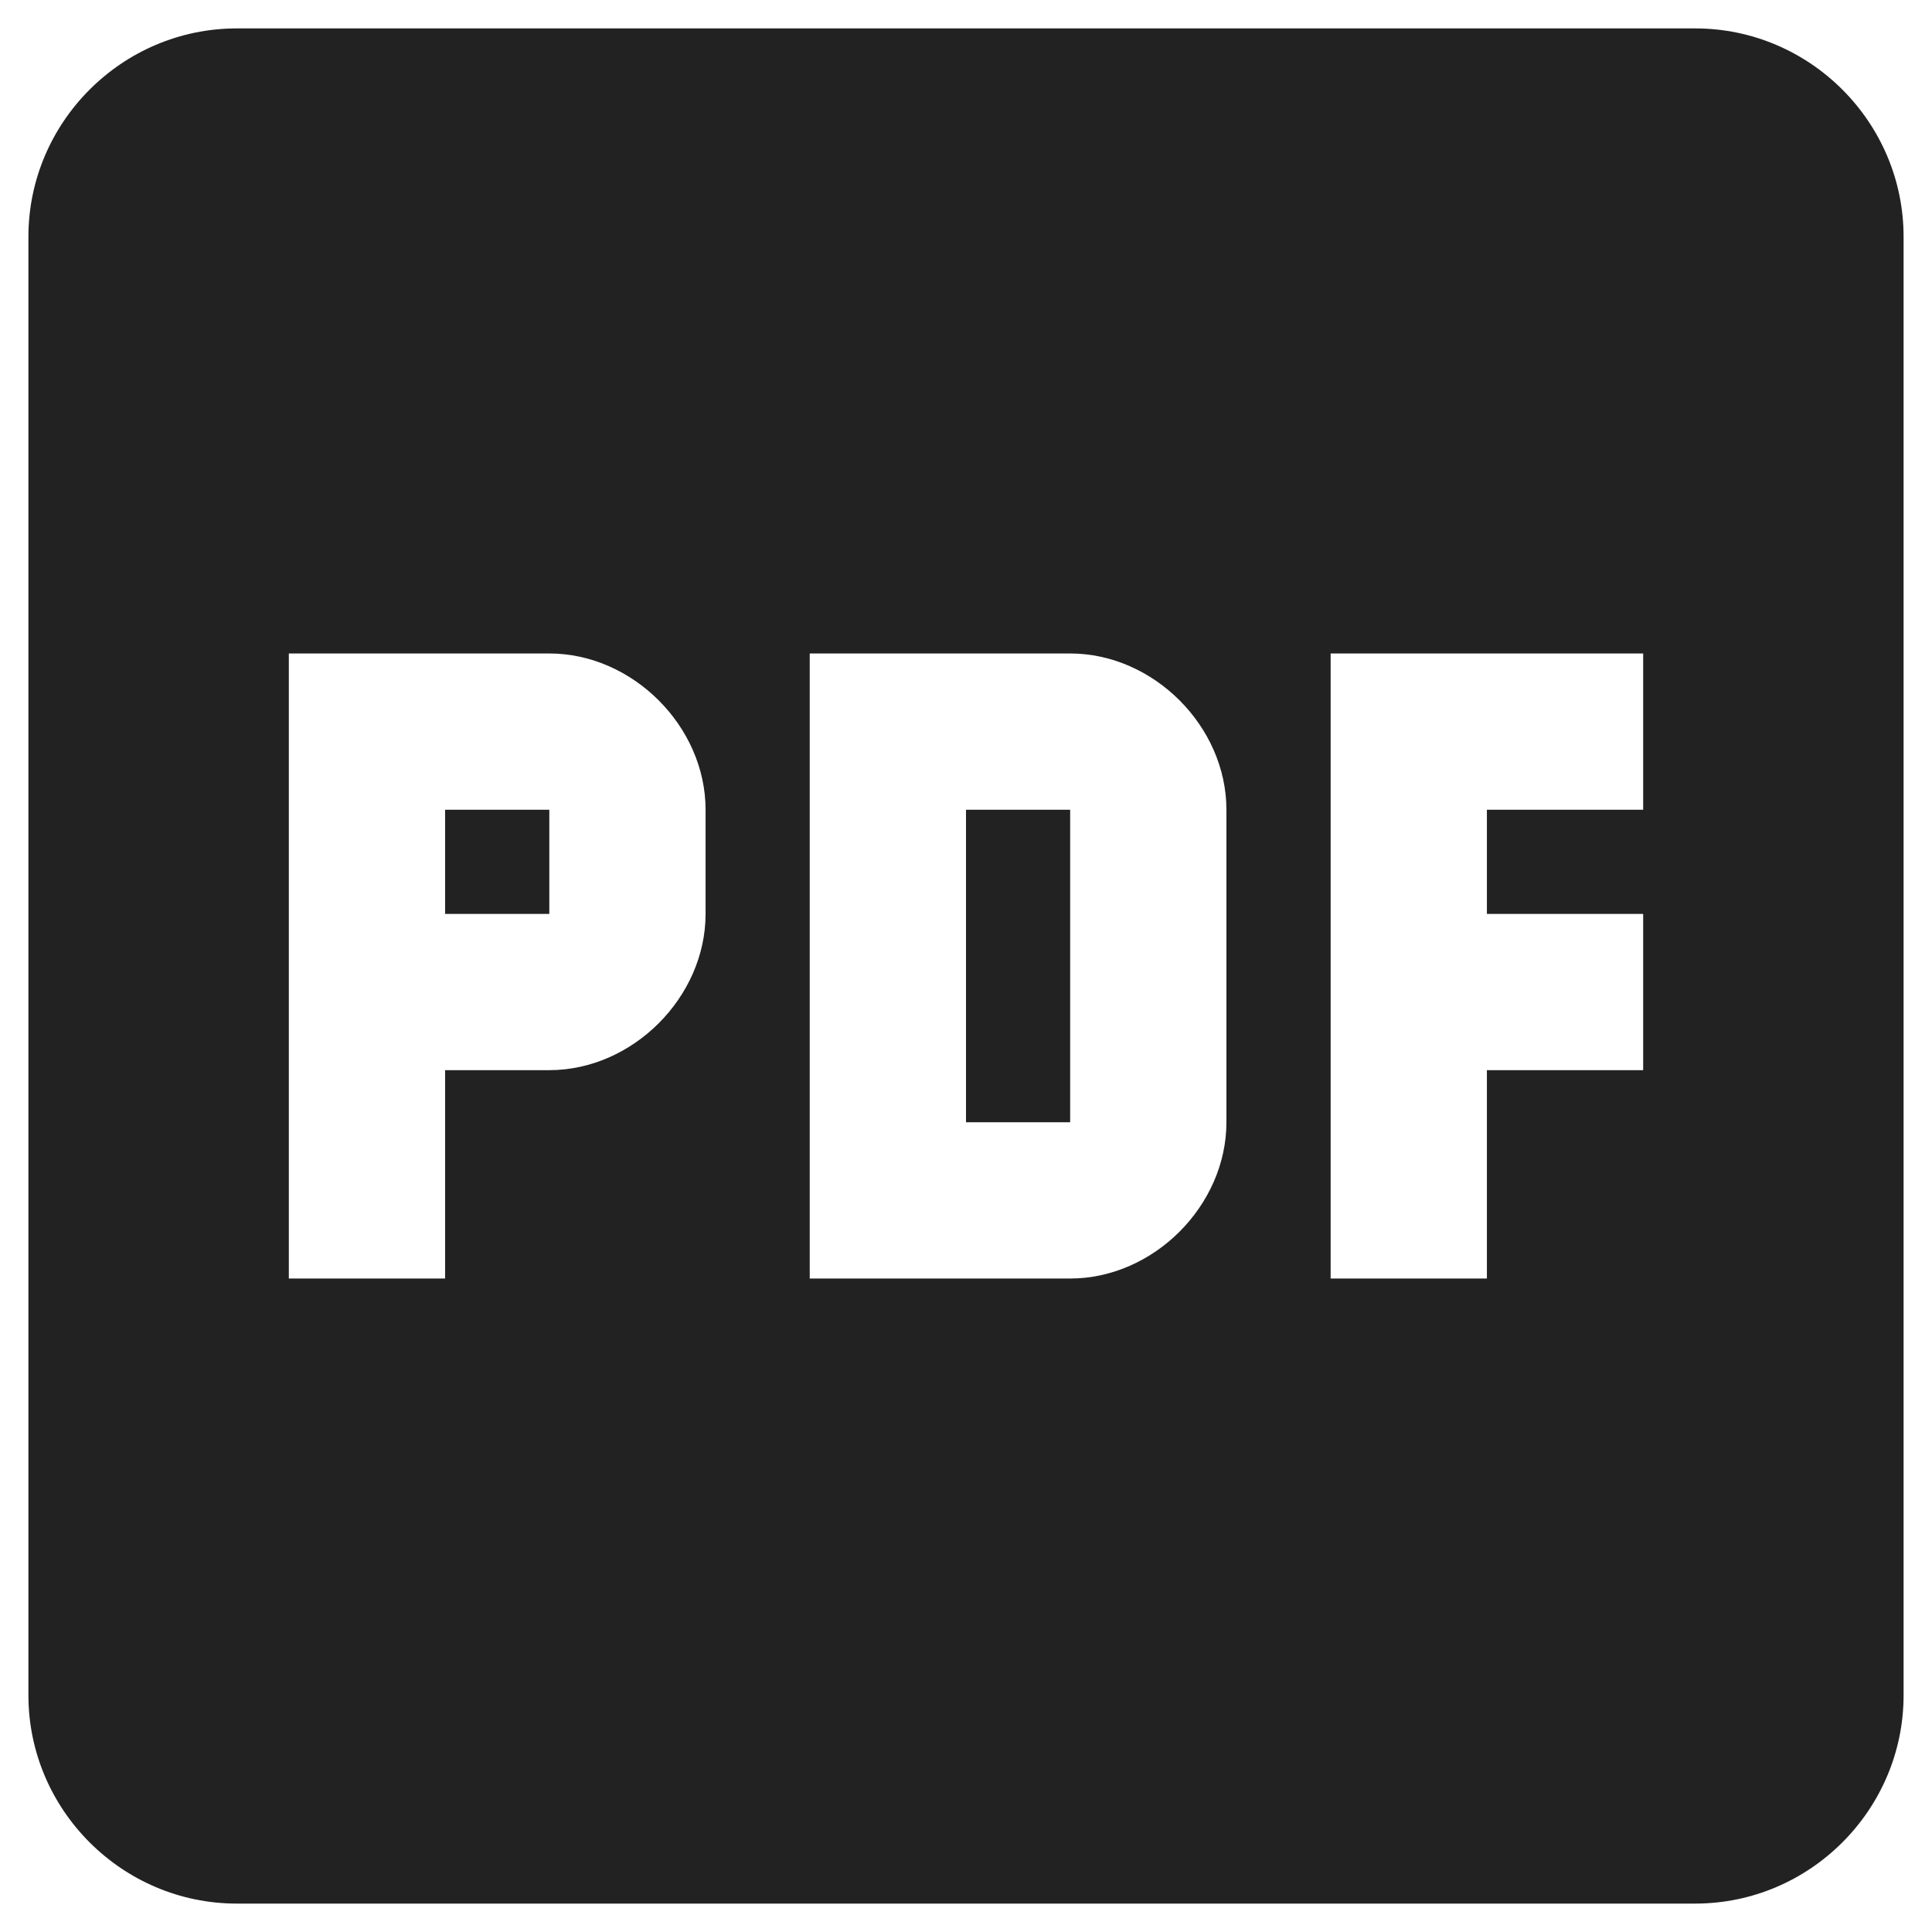
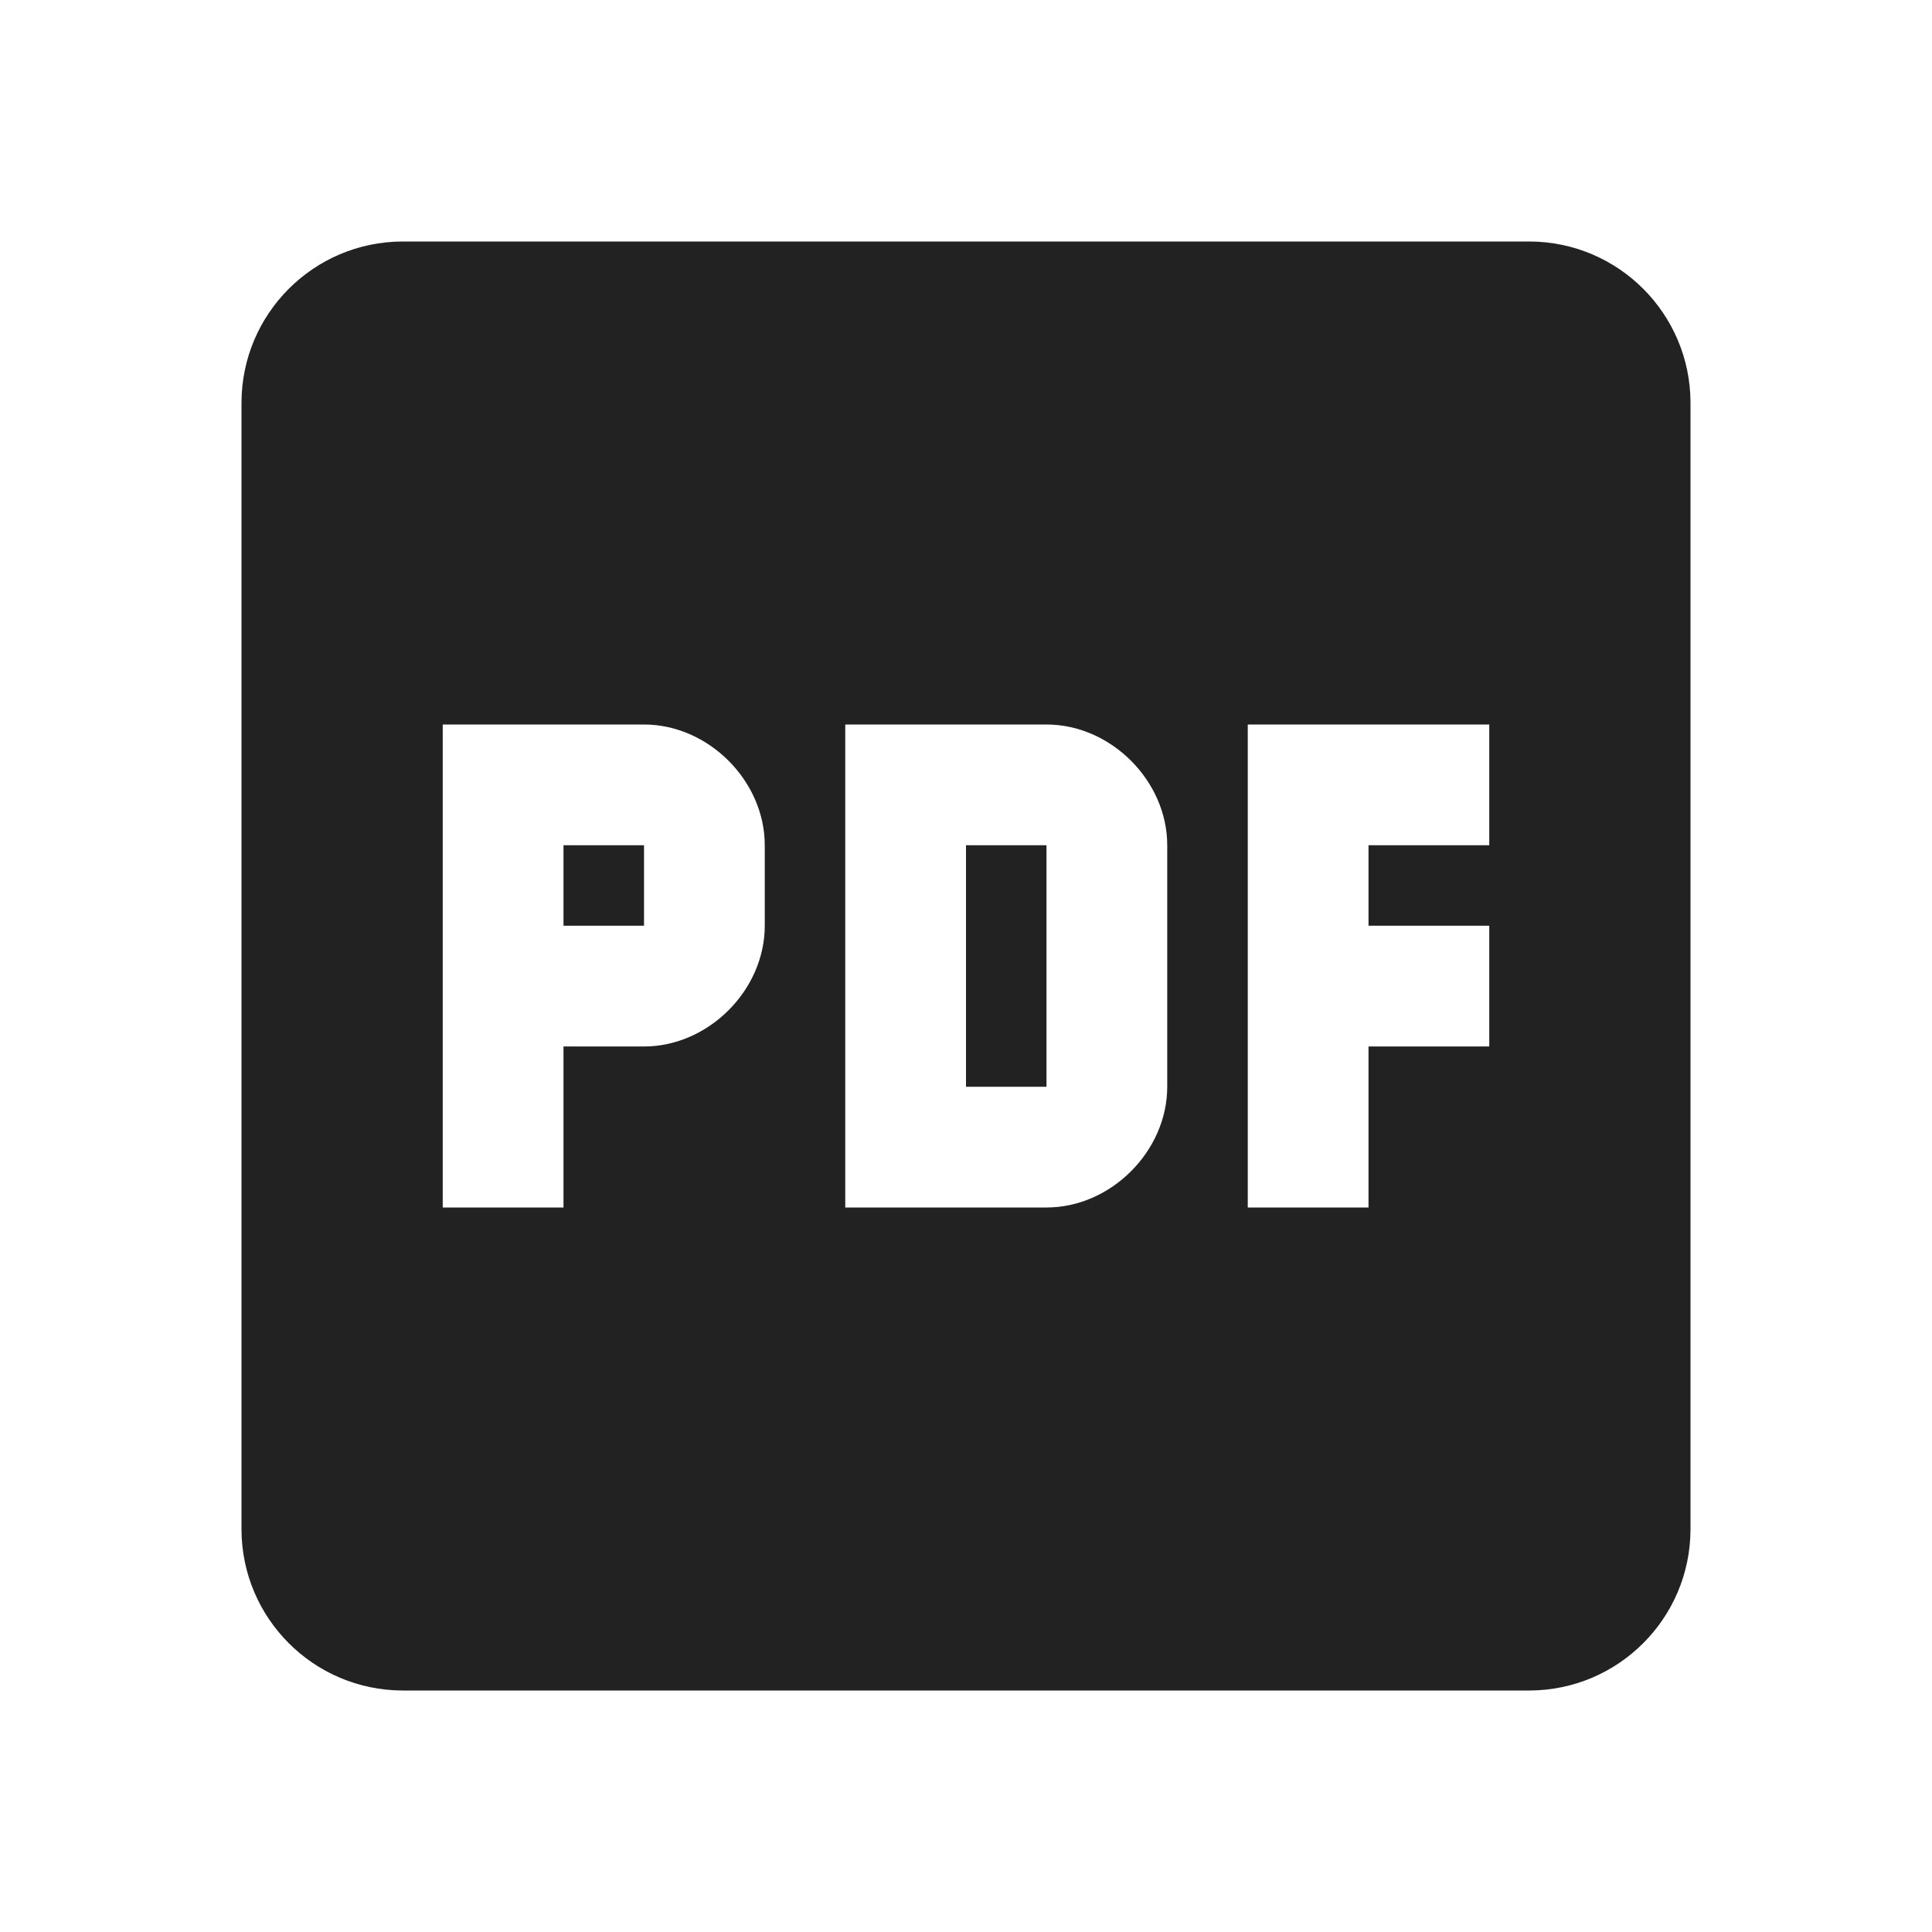
- <svg xmlns="http://www.w3.org/2000/svg" width="34" height="34" viewBox="0 0 34 34" fill="none">
-   <path d="M29.833 0.5H4.167C2.15 0.5 0.5 2.15 0.5 4.167V29.833C0.5 31.85 2.15 33.5 4.167 33.5H29.833C31.85 33.5 33.5 31.85 33.5 29.833V4.167C33.5 2.15 31.85 0.5 29.833 0.5ZM12.417 16.083C12.417 17.55 11.133 18.833 9.667 18.833H7.833V22.5H5.083V11.5H9.667C11.133 11.5 12.417 12.783 12.417 14.25V16.083ZM21.583 19.75C21.583 21.217 20.3 22.5 18.833 22.5H14.25V11.5H18.833C20.3 11.5 21.583 12.783 21.583 14.25V19.75ZM28.917 14.25H26.167V16.083H28.917V18.833H26.167V22.5H23.417V11.5H28.917V14.25ZM17 14.25H18.833V19.75H17V14.25ZM7.833 14.25H9.667V16.083H7.833V14.25Z" fill="#222222" />
+ <svg xmlns="http://www.w3.org/2000/svg" width="44" height="44" fill="none">
+   <path d="M34.833 5.5H9.167A3.677 3.677 0 0 0 5.5 9.167v25.666A3.677 3.677 0 0 0 9.167 38.5h25.666a3.677 3.677 0 0 0 3.667-3.667V9.167A3.677 3.677 0 0 0 34.833 5.5zM17.417 21.083c0 1.467-1.284 2.75-2.75 2.75h-1.834V27.5h-2.75v-11h4.584c1.466 0 2.75 1.283 2.75 2.75v1.833zm9.166 3.667c0 1.467-1.283 2.75-2.75 2.75H19.25v-11h4.583c1.467 0 2.75 1.283 2.75 2.75v5.5zm7.334-5.5h-2.75v1.833h2.75v2.75h-2.75V27.5h-2.75v-11h5.5v2.75zM22 19.25h1.833v5.5H22v-5.5zm-9.167 0h1.834v1.833h-1.834V19.25z" fill="#222" />
</svg>
